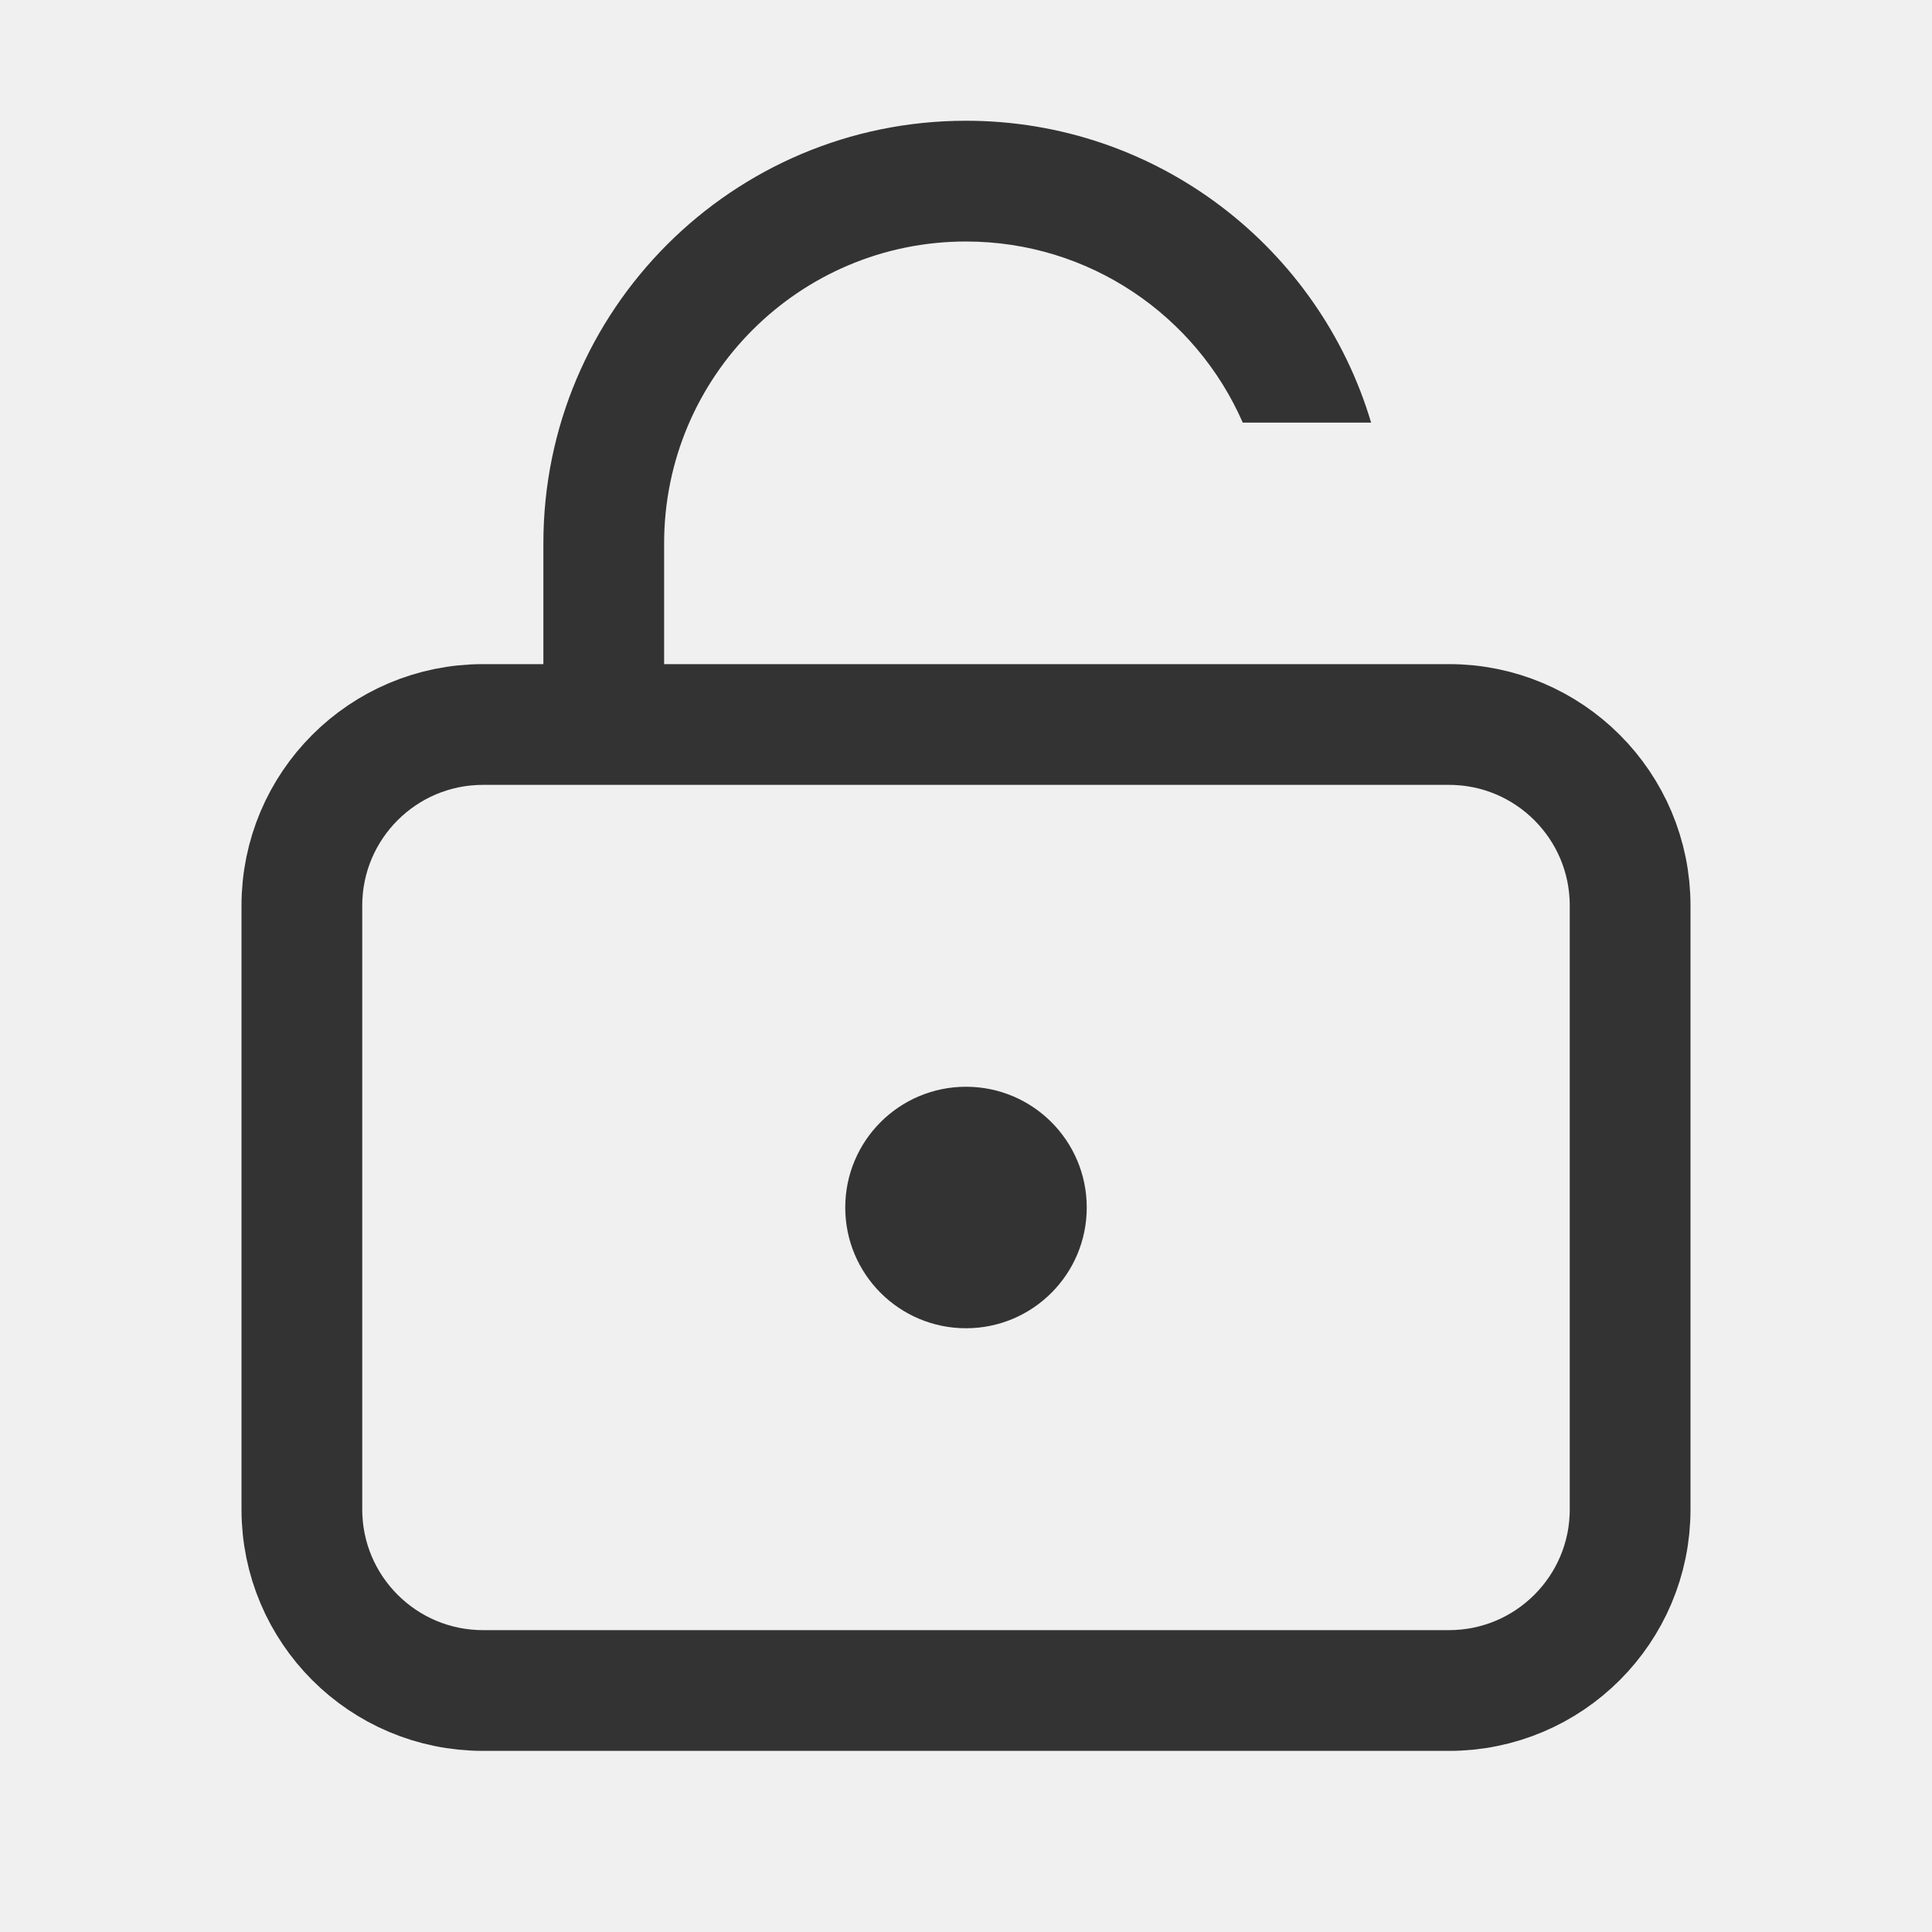
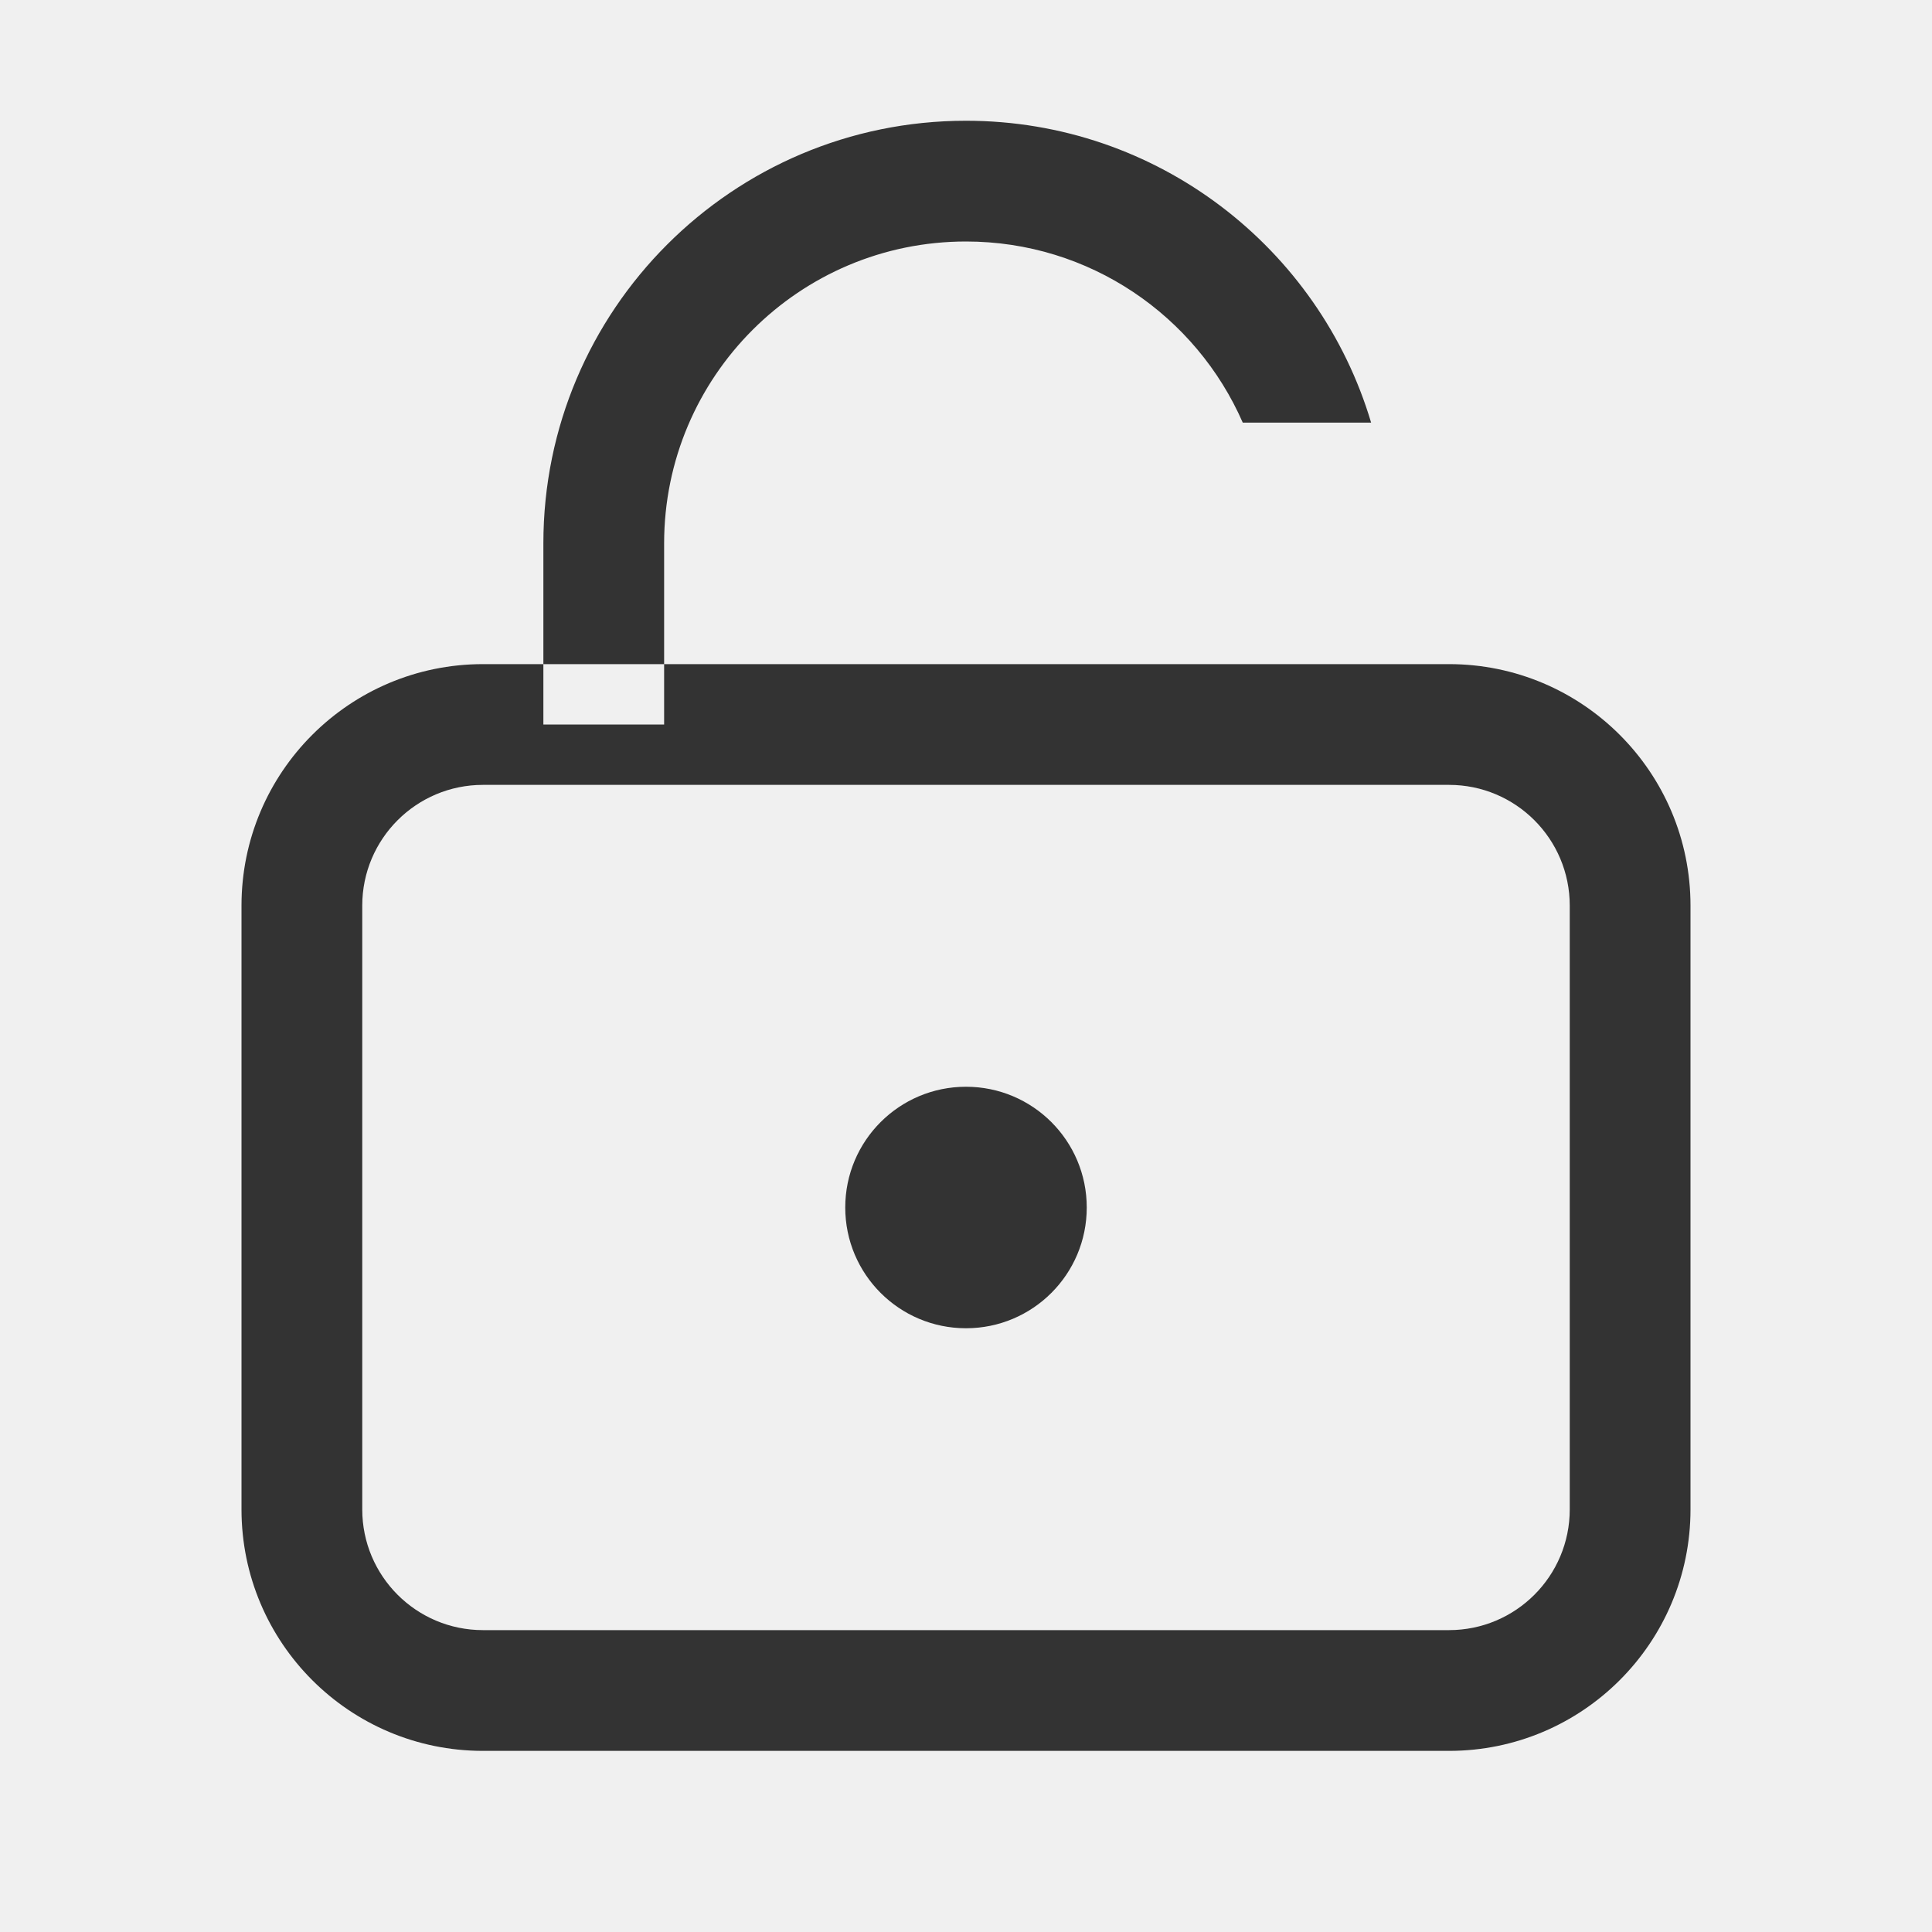
<svg xmlns="http://www.w3.org/2000/svg" width="32" height="32" viewBox="0 0 32 32" fill="none">
-   <g clip-path="url(#clip0_9727_3984)">
-     <rect x="5" y="12" width="22" height="16" rx="3" stroke="#333333" stroke-width="2" />
-     <path fill-rule="evenodd" clip-rule="evenodd" d="M11 10V9C11 6.239 13.239 4 16 4C18.05 4 19.812 5.234 20.584 7H22.71C21.85 4.109 19.171 2 16 2C12.134 2 9 5.134 9 9V12H11V10Z" fill="#333333" />
-     <circle cx="16" cy="20" r="2" fill="#333333" />
-   </g>
-   <defs>
-     <clipPath id="clip0_9727_3984">
-       <rect width="32" height="32" fill="white" />
-     </clipPath>
-   </defs>
+   <path fill-rule="evenodd" clip-rule="evenodd" d="M24 13H8C6.895 13 6 13.895 6 15V25C6 26.105 6.895 27 8 27H24C25.105 27 26 26.105 26 25V15C26 13.895 25.105 13 24 13ZM8 11C5.791 11 4 12.791 4 15V25C4 27.209 5.791 29 8 29H24C26.209 29 28 27.209 28 25V15C28 12.791 26.209 11 24 11H8ZM11 9C11 6.239 13.239 4 16 4C18.05 4 19.812 5.234 20.584 7H22.71C21.85 4.109 19.171 2 16 2C12.134 2 9 5.134 9 9V12H11V9ZM18 20C18 21.105 17.105 22 16 22C14.895 22 14 21.105 14 20C14 18.895 14.895 18 16 18C17.105 18 18 18.895 18 20Z" fill="#333333" />
</svg>
